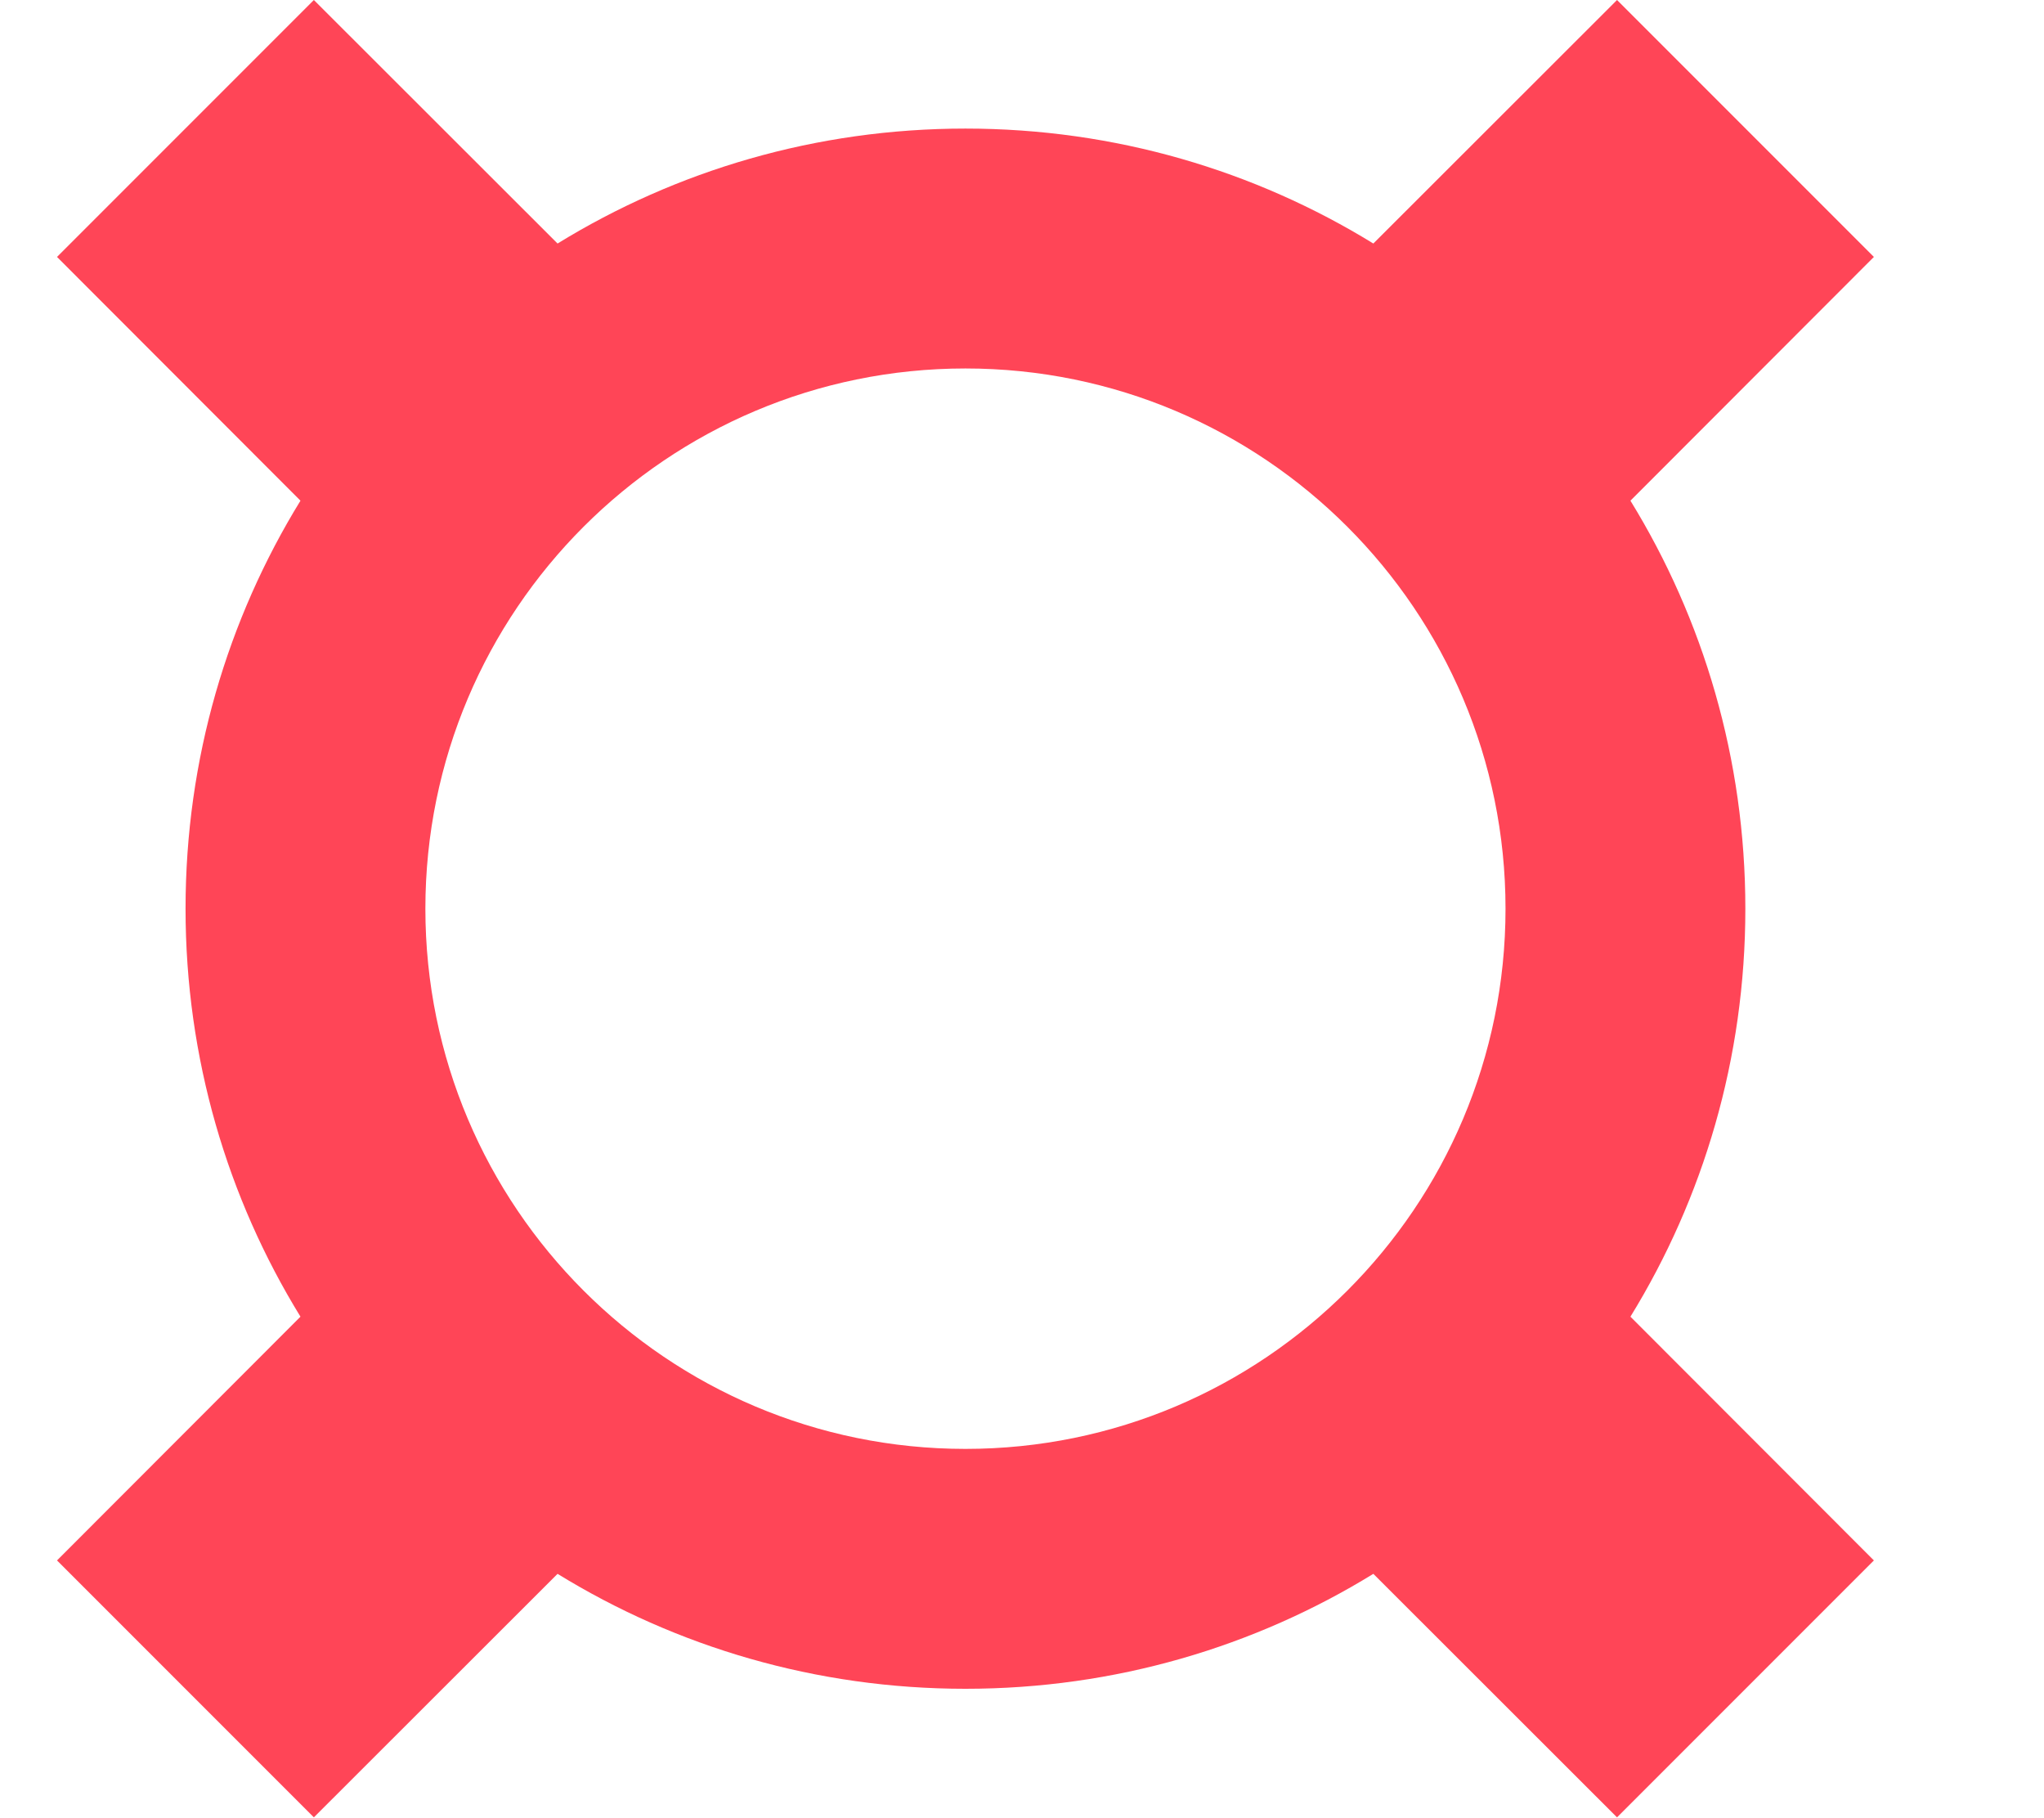
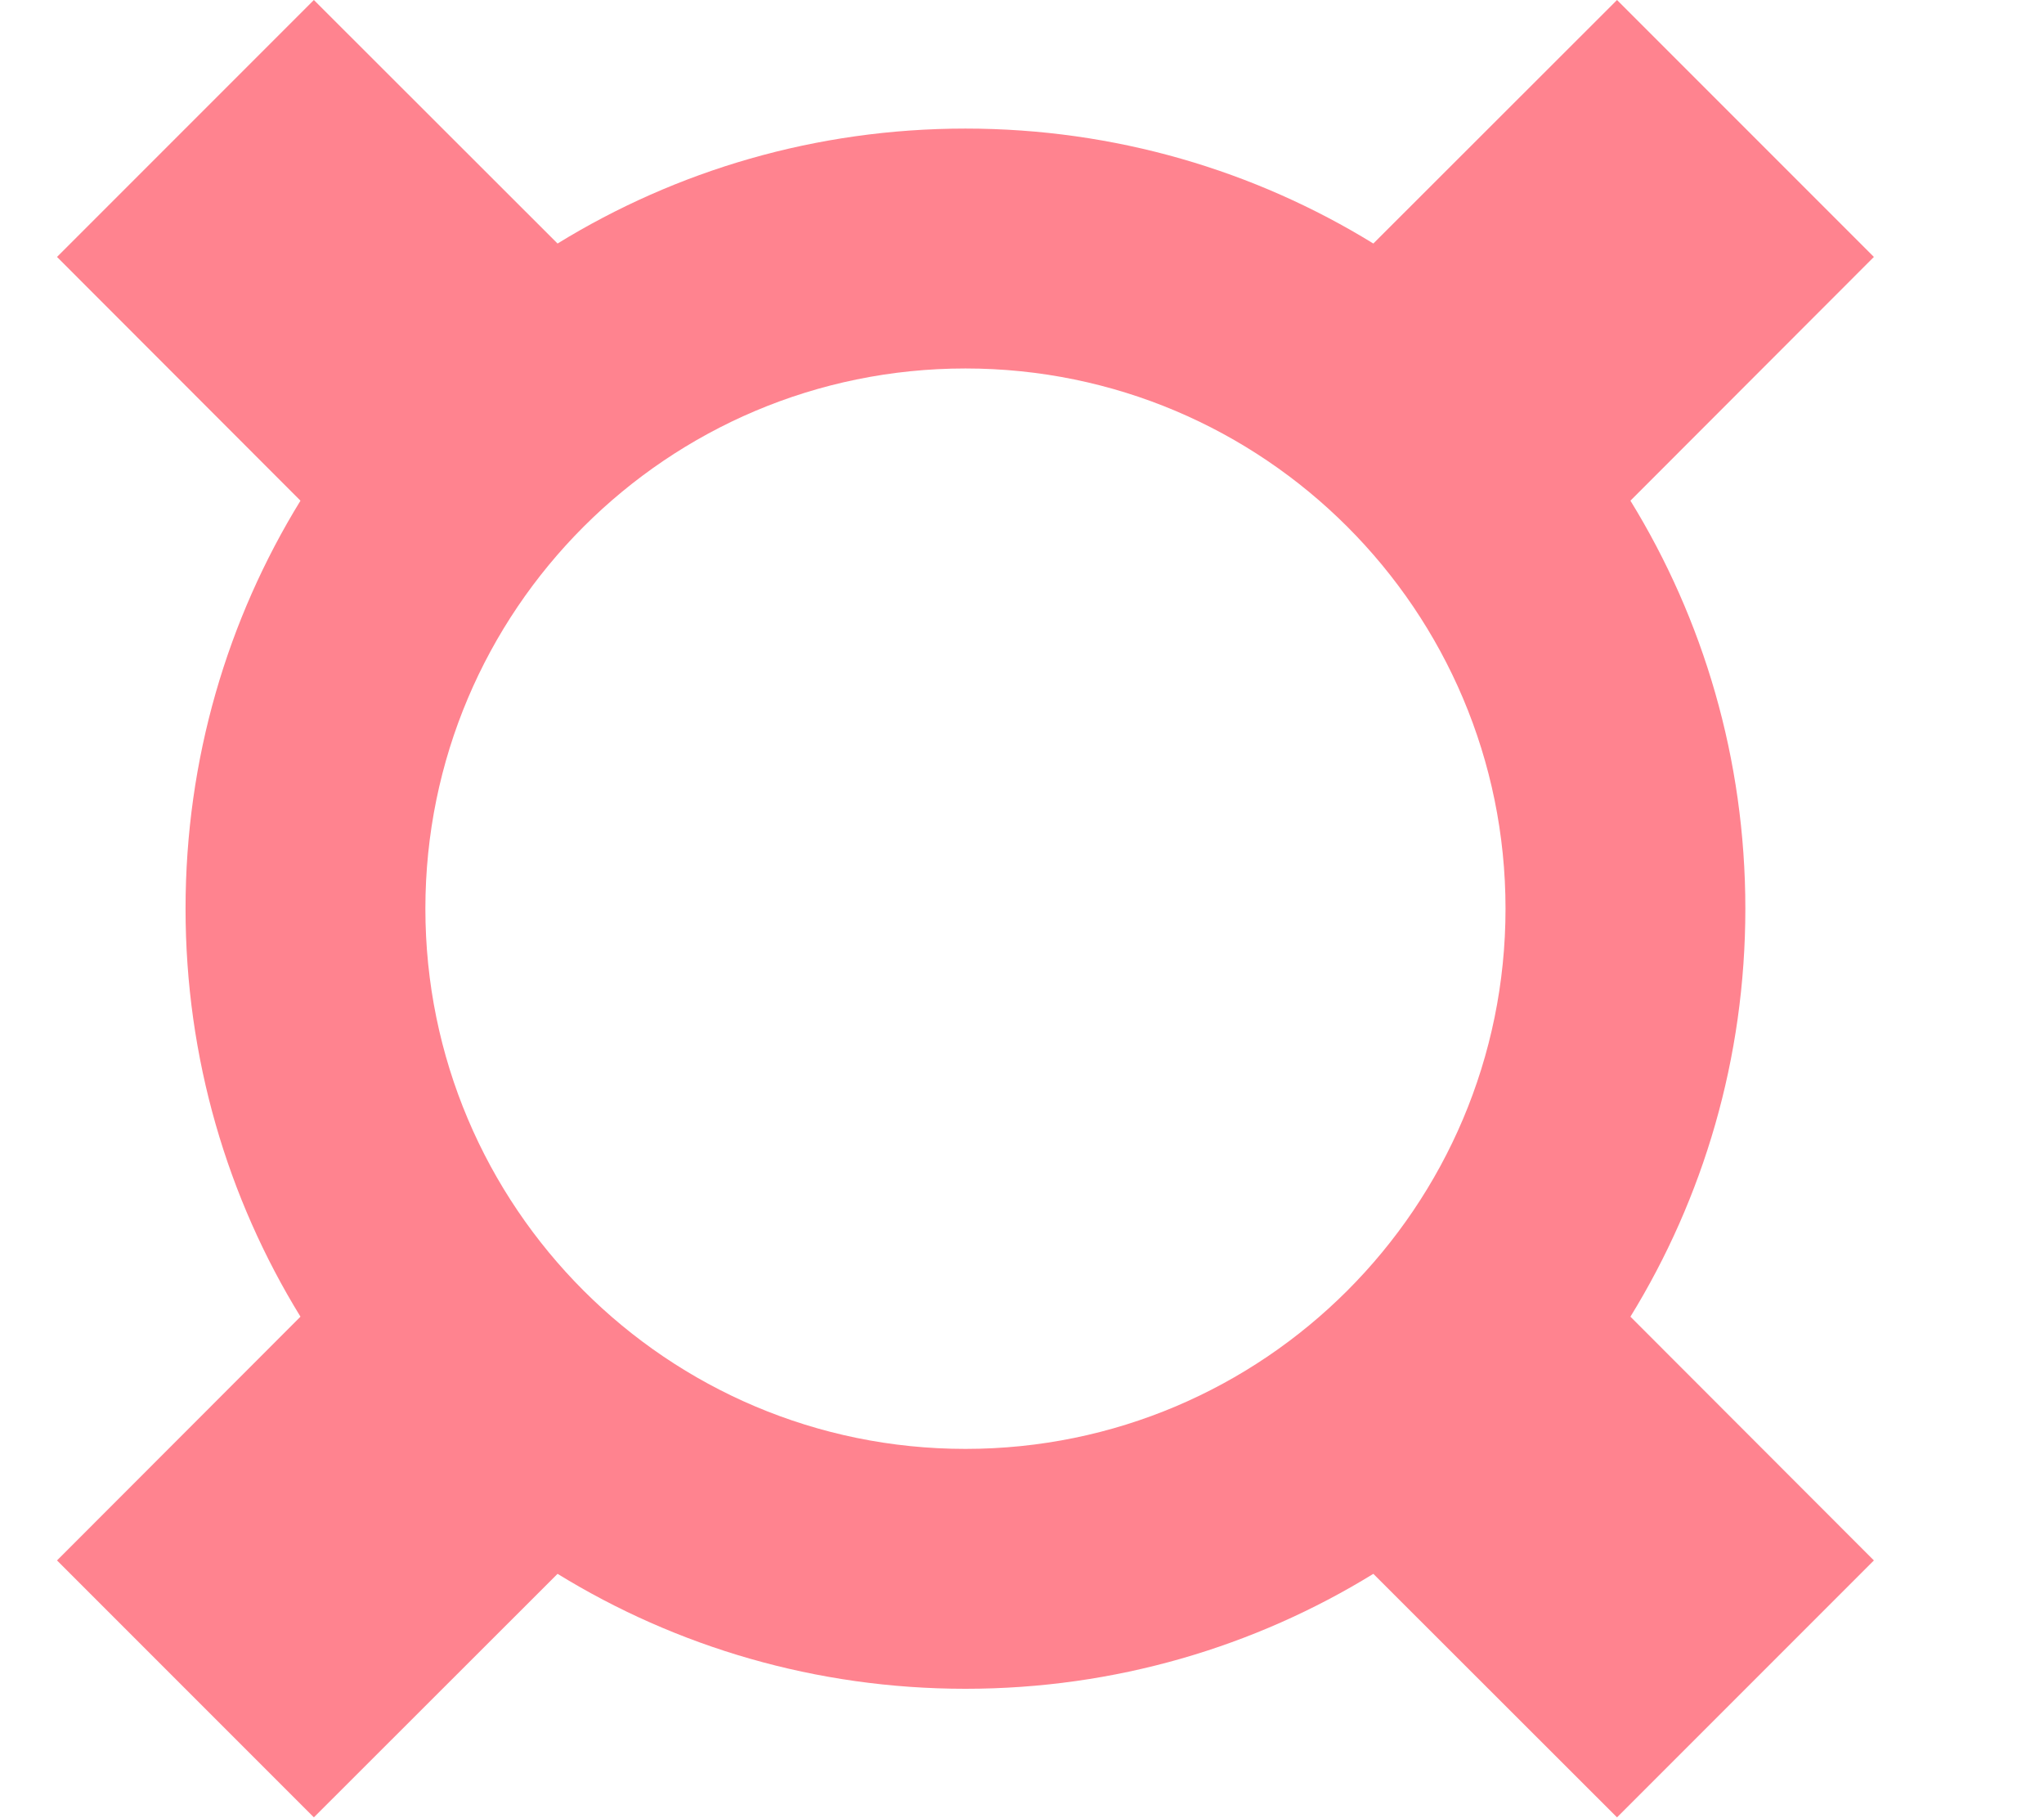
<svg xmlns="http://www.w3.org/2000/svg" width="9" height="8" viewBox="0 0 9 8" fill="none">
-   <path fill-rule="evenodd" clip-rule="evenodd" d="M6.047 6.928L7.12 8L8.251 6.869L7.179 5.796C7.5 5.274 7.685 4.659 7.685 4C7.685 3.341 7.5 2.726 7.179 2.204L8.251 1.131L7.12 0L6.047 1.072C5.525 0.751 4.91 0.566 4.251 0.566C3.592 0.566 2.977 0.751 2.455 1.072L1.382 0L0.251 1.131L1.323 2.204C1.002 2.726 0.817 3.341 0.817 4C0.817 4.659 1.002 5.274 1.323 5.796L0.251 6.869L1.382 8L2.455 6.928C2.977 7.249 3.592 7.434 4.251 7.434C4.91 7.434 5.525 7.249 6.047 6.928ZM4.251 6.378C5.564 6.378 6.629 5.313 6.629 4C6.629 2.687 5.564 1.622 4.251 1.622C2.938 1.622 1.873 2.687 1.873 4C1.873 5.313 2.938 6.378 4.251 6.378Z" fill="#FF4557" />
+   <path fill-rule="evenodd" clip-rule="evenodd" d="M6.047 6.928L7.12 8L8.251 6.869L7.179 5.796C7.5 5.274 7.685 4.659 7.685 4C7.685 3.341 7.5 2.726 7.179 2.204L8.251 1.131L7.12 0L6.047 1.072C5.525 0.751 4.91 0.566 4.251 0.566C3.592 0.566 2.977 0.751 2.455 1.072L1.382 0L0.251 1.131L1.323 2.204C1.002 2.726 0.817 3.341 0.817 4C0.817 4.659 1.002 5.274 1.323 5.796L0.251 6.869L1.382 8L2.455 6.928C2.977 7.249 3.592 7.434 4.251 7.434C4.91 7.434 5.525 7.249 6.047 6.928ZM4.251 6.378C5.564 6.378 6.629 5.313 6.629 4C6.629 2.687 5.564 1.622 4.251 1.622C2.938 1.622 1.873 2.687 1.873 4C1.873 5.313 2.938 6.378 4.251 6.378Z" fill="#ff838f" />
</svg>
